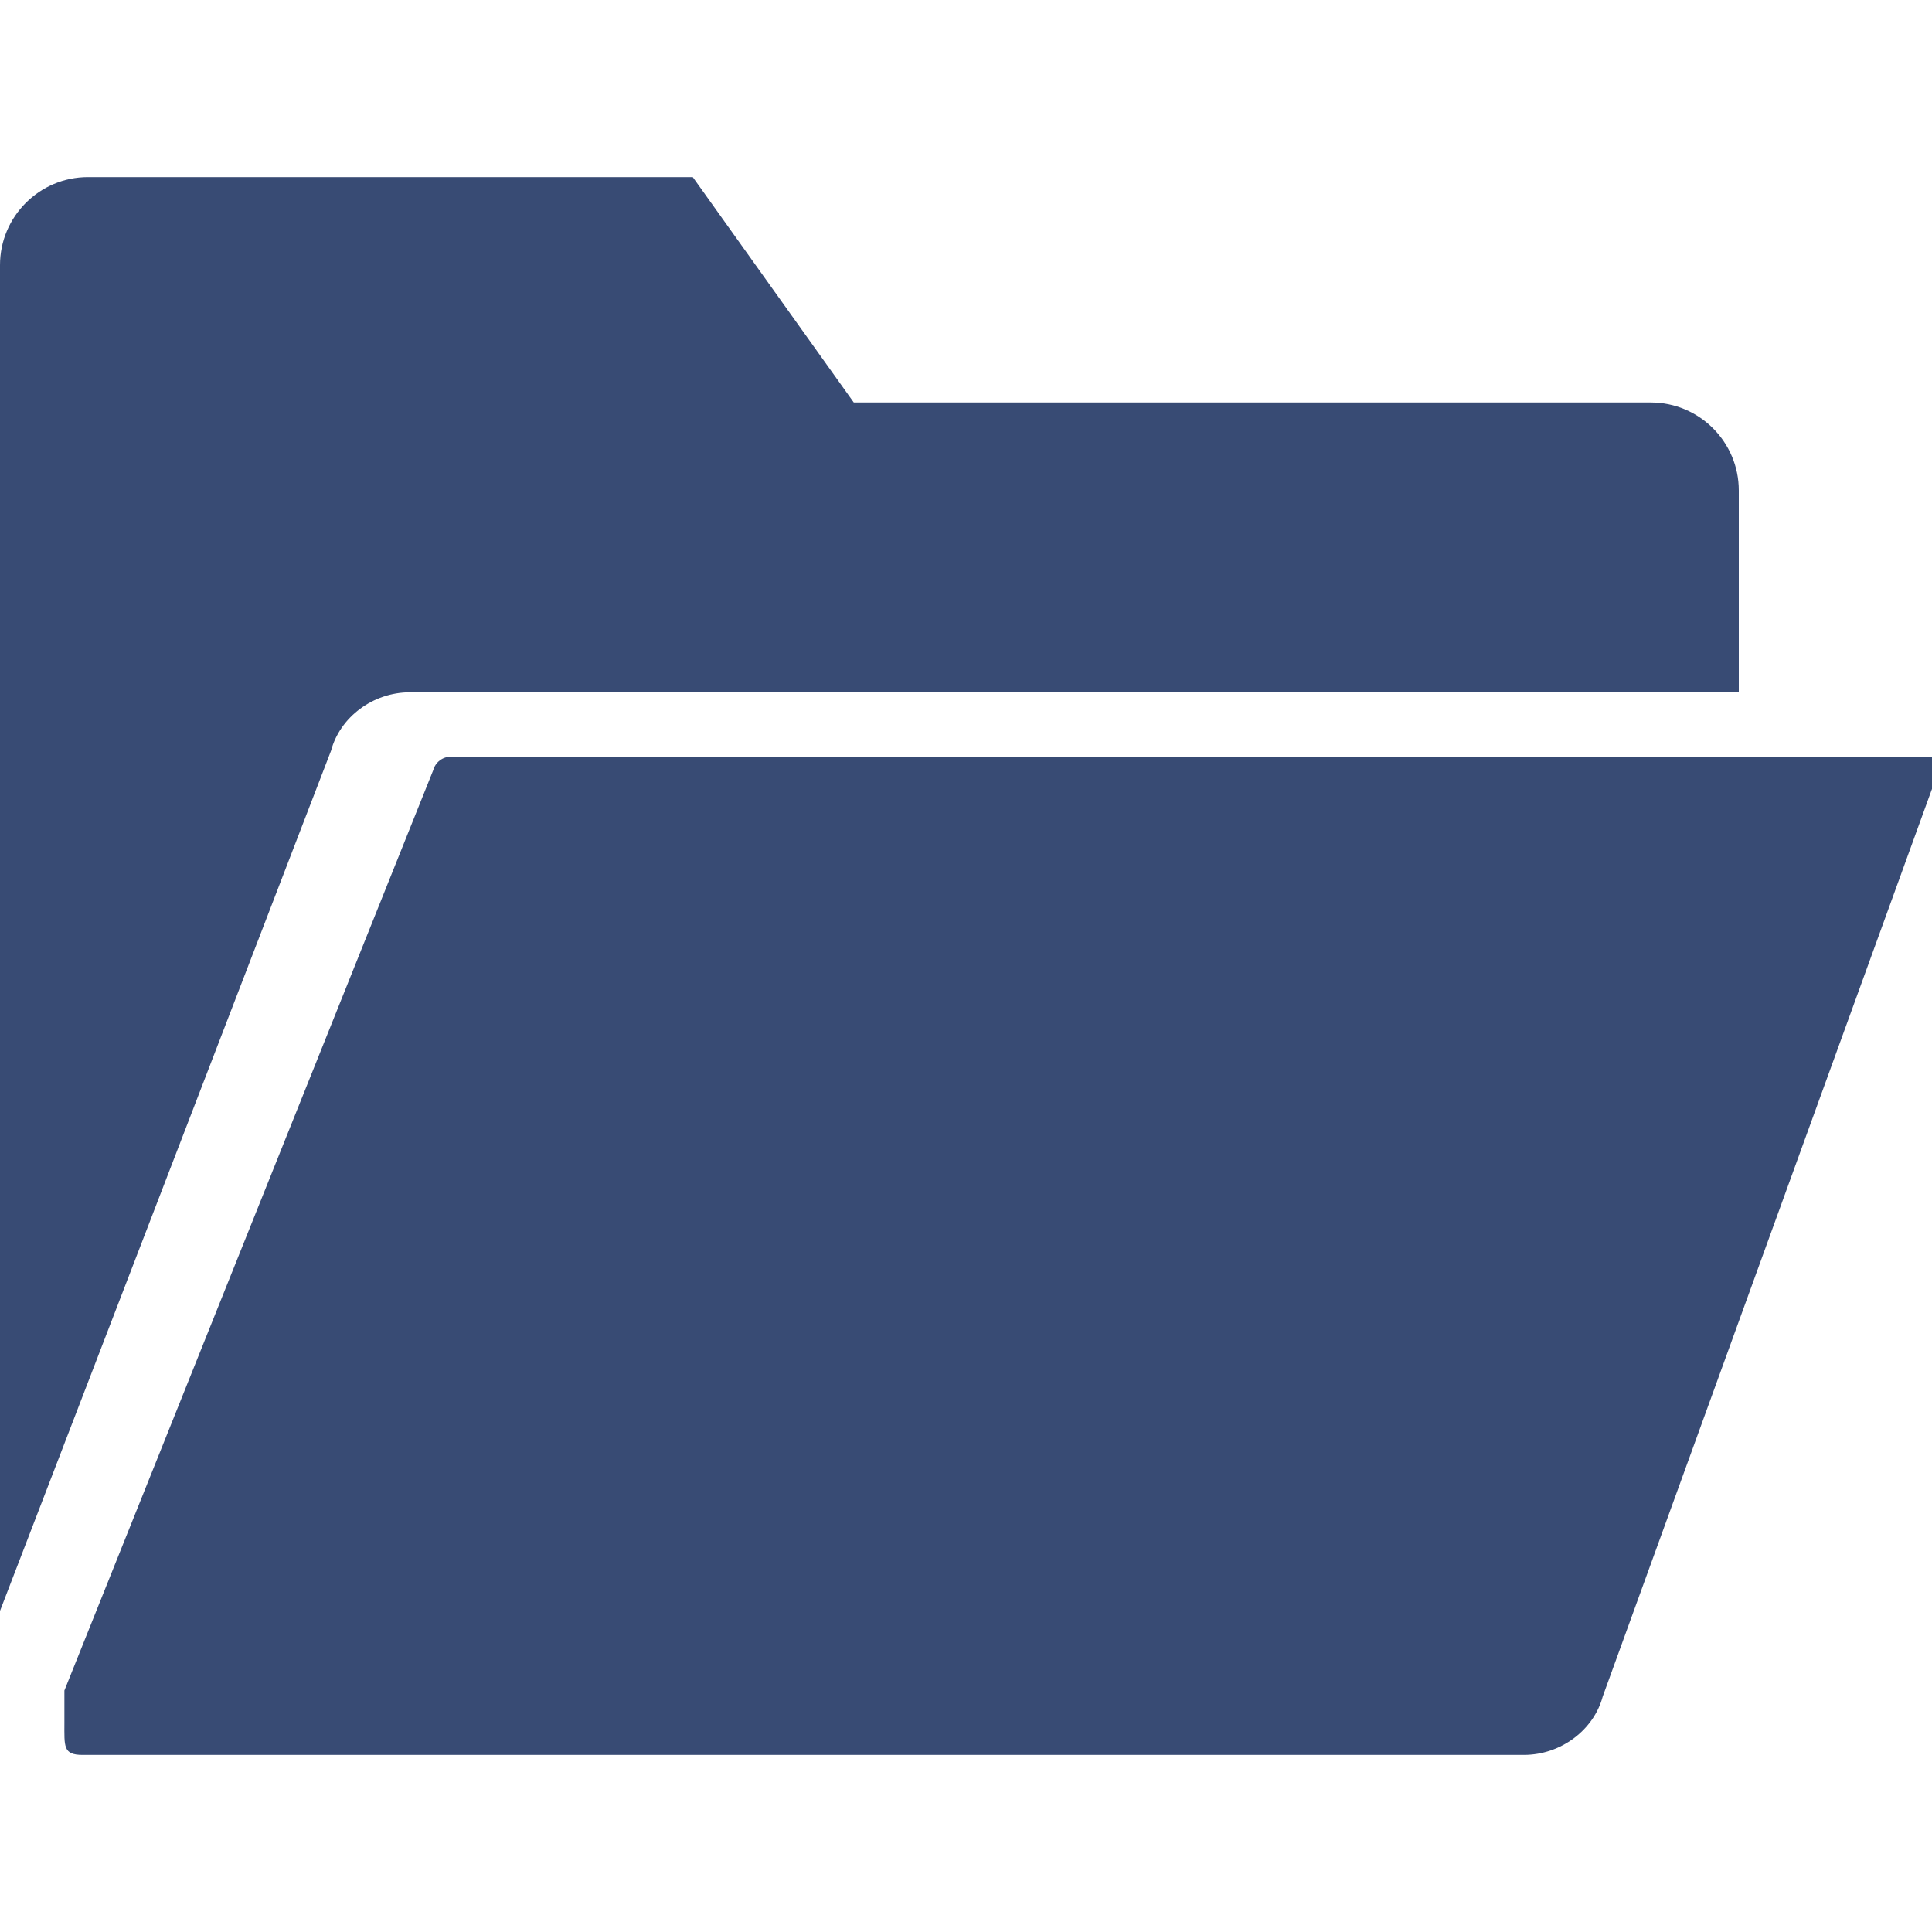
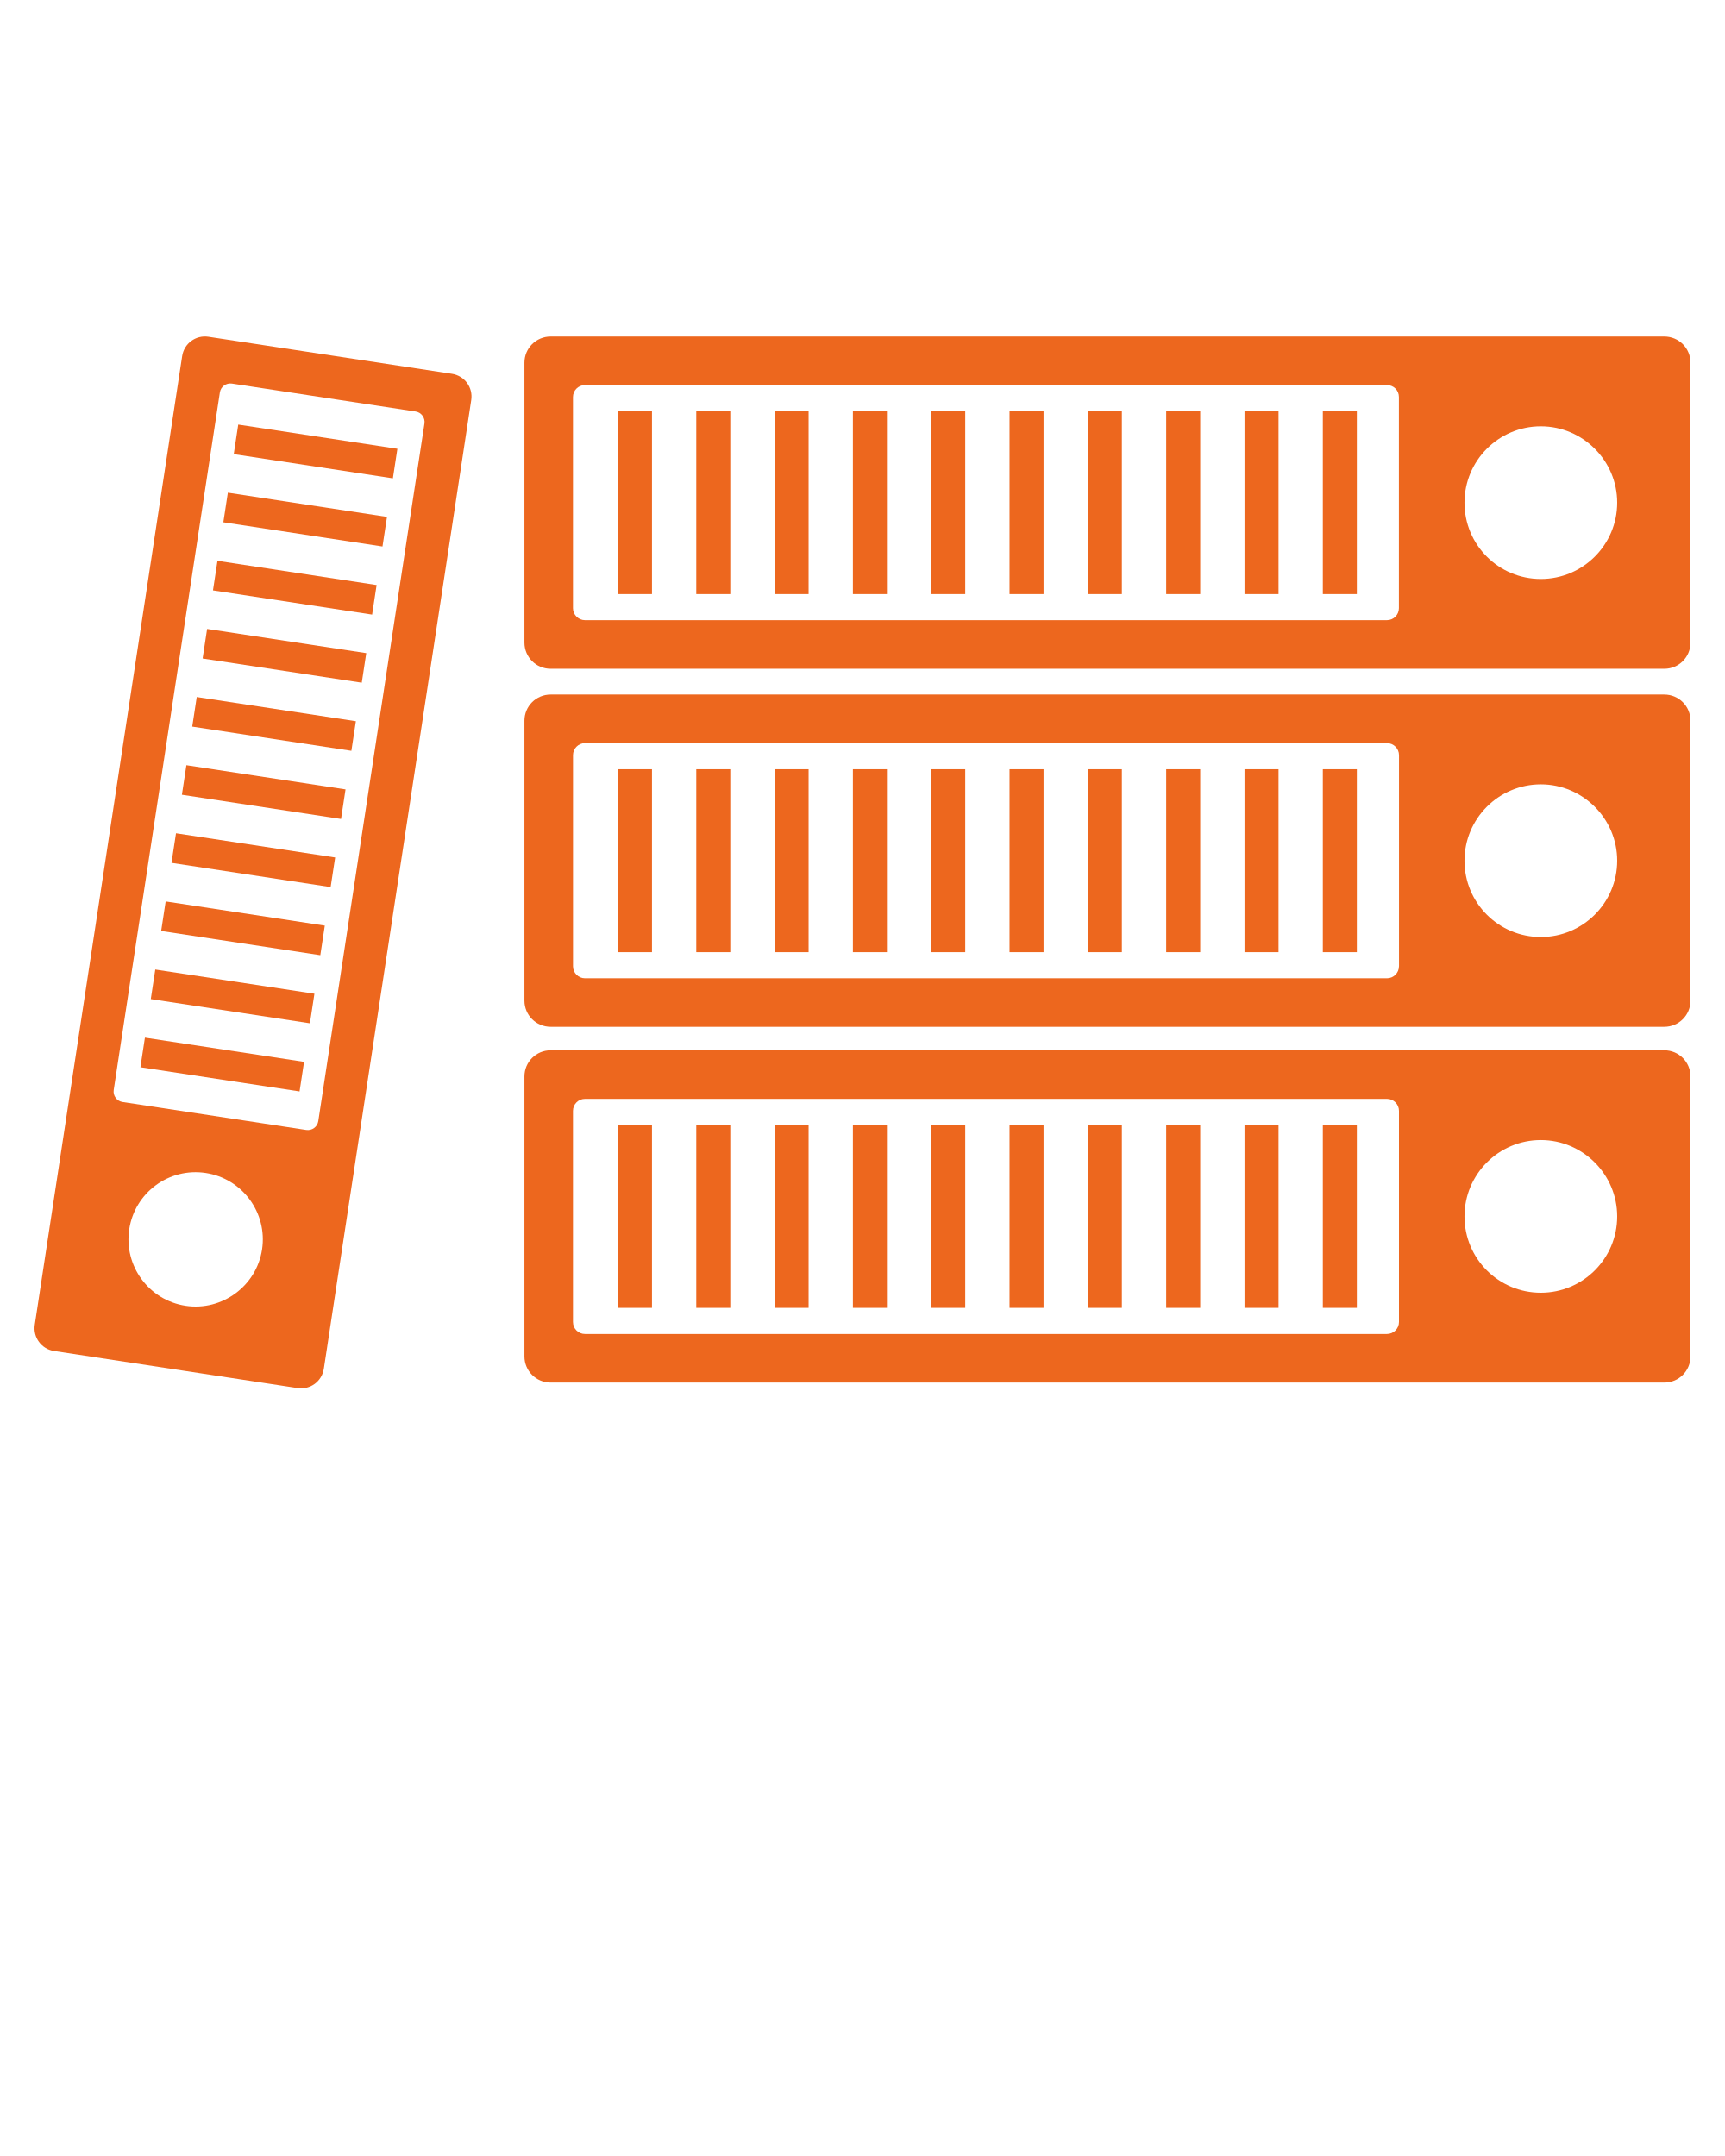
- <svg xmlns="http://www.w3.org/2000/svg" version="1.1" id="Capa_1" x="0px" y="0px" viewBox="0 0 60 60" xml:space="preserve" fill="#384B74">
+ <svg xmlns="http://www.w3.org/2000/svg" version="1.1" x="0px" y="0px" viewBox="0 0 50 62.5" enable-background="new 0 0 50 50" xml:space="preserve">
+   <style type="text/css">
+  rect { fill:#ED671E}
+ </style>
  <g>
-     <path d="M14,23.5c-0.254,0-0.479,0.172-0.545,0.417L2,52.5v1c0,0.734-0.047,1,0.565,1h44.759c1.156,0,2.174-0.779,2.45-1.813   L60,24.5c0,0,0-0.625,0-1H14z" />
-     <path d="M12.731,21.5H53h1v-6.268c0-1.507-1.226-2.732-2.732-2.732H26.515l-5-7H2.732C1.226,5.5,0,6.726,0,8.232v41.796   l10.282-26.717C10.557,22.279,11.575,21.5,12.731,21.5z" />
+     <g>
+       <g>
+         <path fill="#ED671E" d="M48.239,30.447L15.961,30.447c-0.422,0-0.76,0.338-0.76,0.76l-0,8.112     c0,0.422,0.338,0.76,0.76,0.76l32.279-0c0.422,0,0.76-0.338,0.76-0.76V31.207     C49,30.785,48.662,30.447,48.239,30.447z M40.55,38.323c0,0.192-0.156,0.348-0.348,0.348l-23.246,0     c-0.192,0-0.348-0.156-0.348-0.348v-6.12c0-0.192,0.156-0.348,0.348-0.348l23.246-0     c0.192,0,0.348,0.156,0.348,0.348V38.323z M44.662,37.475c-1.224,0-2.213-0.989-2.213-2.213     c0-1.217,0.989-2.213,2.213-2.213c1.217,0,2.213,0.995,2.213,2.213C46.875,36.487,45.88,37.475,44.662,37.475z" />
+       </g>
+       <g>
+         <rect x="17.912" y="32.611" width="0.986" height="5.303" />
+       </g>
+       <g>
+         <rect x="20.182" y="32.611" width="0.986" height="5.303" />
+       </g>
+       <g>
+         <rect x="22.452" y="32.611" width="0.986" height="5.303" />
+       </g>
+       <g>
+         <rect x="24.722" y="32.611" width="0.986" height="5.303" />
+       </g>
+       <g>
+         <rect x="26.992" y="32.611" width="0.986" height="5.303" />
+       </g>
+       <g>
+         <rect x="29.262" y="32.611" width="0.986" height="5.303" />
+       </g>
+       <g>
+         <rect x="31.532" y="32.611" width="0.986" height="5.303" />
+       </g>
+       <g>
+         <rect x="33.803" y="32.611" width="0.986" height="5.303" />
+       </g>
+       <g>
+         <rect x="36.073" y="32.611" width="0.986" height="5.303" />
+       </g>
+       <g>
+         <rect x="38.343" y="32.611" width="0.986" height="5.303" />
+       </g>
+       <g>
+         <path fill="#ED671E" d="M48.239,20.134H15.961c-0.422,0-0.76,0.338-0.76,0.76v8.112c0,0.422,0.338,0.76,0.76,0.76     l32.279-0c0.422,0,0.76-0.338,0.76-0.76v-8.112C49,20.472,48.662,20.134,48.239,20.134z M40.55,28.011     c0,0.192-0.156,0.348-0.348,0.348H16.957c-0.192,0-0.348-0.156-0.348-0.348v-6.12     c0-0.192,0.156-0.348,0.348-0.348h23.246c0.192,0,0.348,0.156,0.348,0.348V28.011z M44.662,27.163     c-1.224,0-2.213-0.989-2.213-2.213c0-1.217,0.989-2.213,2.213-2.213c1.217,0,2.213,0.995,2.213,2.213     C46.875,26.174,45.88,27.163,44.662,27.163z" />
+       </g>
+       <g>
+         <rect x="17.912" y="22.299" width="0.986" height="5.303" />
+       </g>
+       <g>
+         <rect x="20.182" y="22.299" width="0.986" height="5.303" />
+       </g>
+       <g>
+         <rect x="22.452" y="22.299" width="0.986" height="5.303" />
+       </g>
+       <g>
+         <rect x="24.722" y="22.299" width="0.986" height="5.303" />
+       </g>
+       <g>
+         <rect x="26.992" y="22.299" width="0.986" height="5.303" />
+       </g>
+       <g>
+         <rect x="29.262" y="22.299" width="0.986" height="5.303" />
+       </g>
+       <g>
+         <rect x="31.532" y="22.299" width="0.986" height="5.303" />
+       </g>
+       <g>
+         <rect x="33.803" y="22.299" width="0.986" height="5.303" />
+       </g>
+       <g>
+         <rect x="36.073" y="22.299" width="0.986" height="5.303" />
+       </g>
+       <g>
+         <rect x="38.343" y="22.299" width="0.986" height="5.303" />
+       </g>
+       <g>
+         <path fill="#ED671E" d="M48.239,9.755H15.961c-0.422,0-0.76,0.338-0.76,0.76v8.112c0,0.422,0.338,0.76,0.76,0.76     l32.279-0c0.422,0,0.76-0.338,0.76-0.76v-8.112C49,10.092,48.662,9.755,48.239,9.755z M40.548,17.632     c0,0.188-0.152,0.346-0.347,0.346H16.955c-0.188,0-0.347-0.159-0.347-0.346v-6.122     c0-0.195,0.159-0.347,0.347-0.347h23.246c0.195,0,0.347,0.152,0.347,0.347V17.632z M44.662,16.784     c-1.224,0-2.213-0.989-2.213-2.213c0-1.217,0.989-2.213,2.213-2.213c1.217,0,2.213,0.995,2.213,2.213     C46.875,15.795,45.88,16.784,44.662,16.784z" />
+       </g>
+       <g>
+         <rect x="17.912" y="11.919" width="0.986" height="5.303" />
+       </g>
+       <g>
+         <rect x="20.182" y="11.919" width="0.986" height="5.303" />
+       </g>
+       <g>
+         <rect x="22.452" y="11.919" width="0.986" height="5.303" />
+       </g>
+       <g>
+         <rect x="24.722" y="11.919" width="0.986" height="5.303" />
+       </g>
+       <g>
+         <rect x="26.992" y="11.919" width="0.986" height="5.303" />
+       </g>
+       <g>
+         <rect x="29.262" y="11.919" width="0.986" height="5.303" />
+       </g>
+       <g>
+         <rect x="31.532" y="11.919" width="0.986" height="5.303" />
+       </g>
+       <g>
+         <rect x="33.803" y="11.919" width="0.986" height="5.303" />
+       </g>
+       <g>
+         <rect x="36.073" y="11.919" width="0.986" height="5.303" />
+       </g>
+       <g>
+         <rect x="38.343" y="11.919" width="0.986" height="5.303" />
+       </g>
+       <g>
+         <path fill="#ED671E" d="M13.099,10.836L6.042,9.762c-0.367-0.056-0.706,0.193-0.762,0.561L1.008,38.402     c-0.056,0.367,0.193,0.706,0.561,0.762l7.056,1.074c0.367,0.056,0.706-0.193,0.762-0.561l4.272-28.079     C13.716,11.231,13.466,10.892,13.099,10.836z M7.596,36.221c-0.161,1.059-1.159,1.793-2.218,1.632     c-1.065-0.162-1.793-1.159-1.632-2.218c0.162-1.065,1.153-1.794,2.218-1.632     C7.023,34.164,7.758,35.156,7.596,36.221z M9.226,32.499c-0.025,0.167-0.181,0.282-0.349,0.257l-5.324-0.81     c-0.167-0.025-0.282-0.181-0.257-0.349l3.077-20.221c0.025-0.167,0.181-0.282,0.349-0.257l5.324,0.81     c0.167,0.025,0.282,0.181,0.257,0.349L9.226,32.499z" />
+       </g>
+       <g>
+         <rect x="6.813" y="12.653" transform="matrix(-0.9886 -0.1504 0.1504 -0.9886 16.2204 27.4)" width="4.666" height="0.867" />
+       </g>
+       <g>
+         <rect x="6.513" y="14.627" transform="matrix(-0.9886 -0.1504 0.1504 -0.9886 15.3256 31.2818)" width="4.666" height="0.868" />
+       </g>
+       <g>
+         <rect x="6.213" y="16.602" transform="matrix(-0.9886 -0.1504 0.1504 -0.9886 14.4313 35.1635)" width="4.666" height="0.867" />
+       </g>
+       <g>
+         <rect x="5.912" y="18.577" transform="matrix(-0.9886 -0.1504 0.1504 -0.9886 13.5364 39.0453)" width="4.666" height="0.867" />
+       </g>
+       <g>
+         <rect x="5.612" y="20.552" transform="matrix(-0.9886 -0.1504 0.1504 -0.9886 12.6419 42.9271)" width="4.666" height="0.868" />
+       </g>
+       <g>
+         <rect x="5.311" y="22.526" transform="matrix(-0.9886 -0.1504 0.1504 -0.9886 11.7477 46.8088)" width="4.666" height="0.867" />
+       </g>
+       <g>
+         <rect x="5.011" y="24.501" transform="matrix(-0.9886 -0.1504 0.1504 -0.9886 10.8528 50.6905)" width="4.666" height="0.868" />
+       </g>
+       <g>
+         <rect x="4.71" y="26.476" transform="matrix(-0.9886 -0.1504 0.1504 -0.9886 9.9586 54.5723)" width="4.666" height="0.867" />
+       </g>
+       <g>
+         <rect x="4.41" y="28.451" transform="matrix(-0.9886 -0.1504 0.1504 -0.9886 9.064 58.4541)" width="4.666" height="0.867" />
+       </g>
+       <g>
+         <rect x="4.109" y="30.425" transform="matrix(-0.9886 -0.1504 0.1504 -0.9886 8.1691 62.3358)" width="4.666" height="0.868" />
+       </g>
+     </g>
  </g>
-   <g>
- </g>
-   <g>
- </g>
-   <g>
- </g>
-   <g>
- </g>
-   <g>
- </g>
-   <g>
- </g>
-   <g>
- </g>
-   <g>
- </g>
-   <g>
- </g>
-   <g>
- </g>
-   <g>
- </g>
-   <g>
- </g>
-   <g>
- </g>
-   <g>
- </g>
-   <g>
- </g>
</svg>
